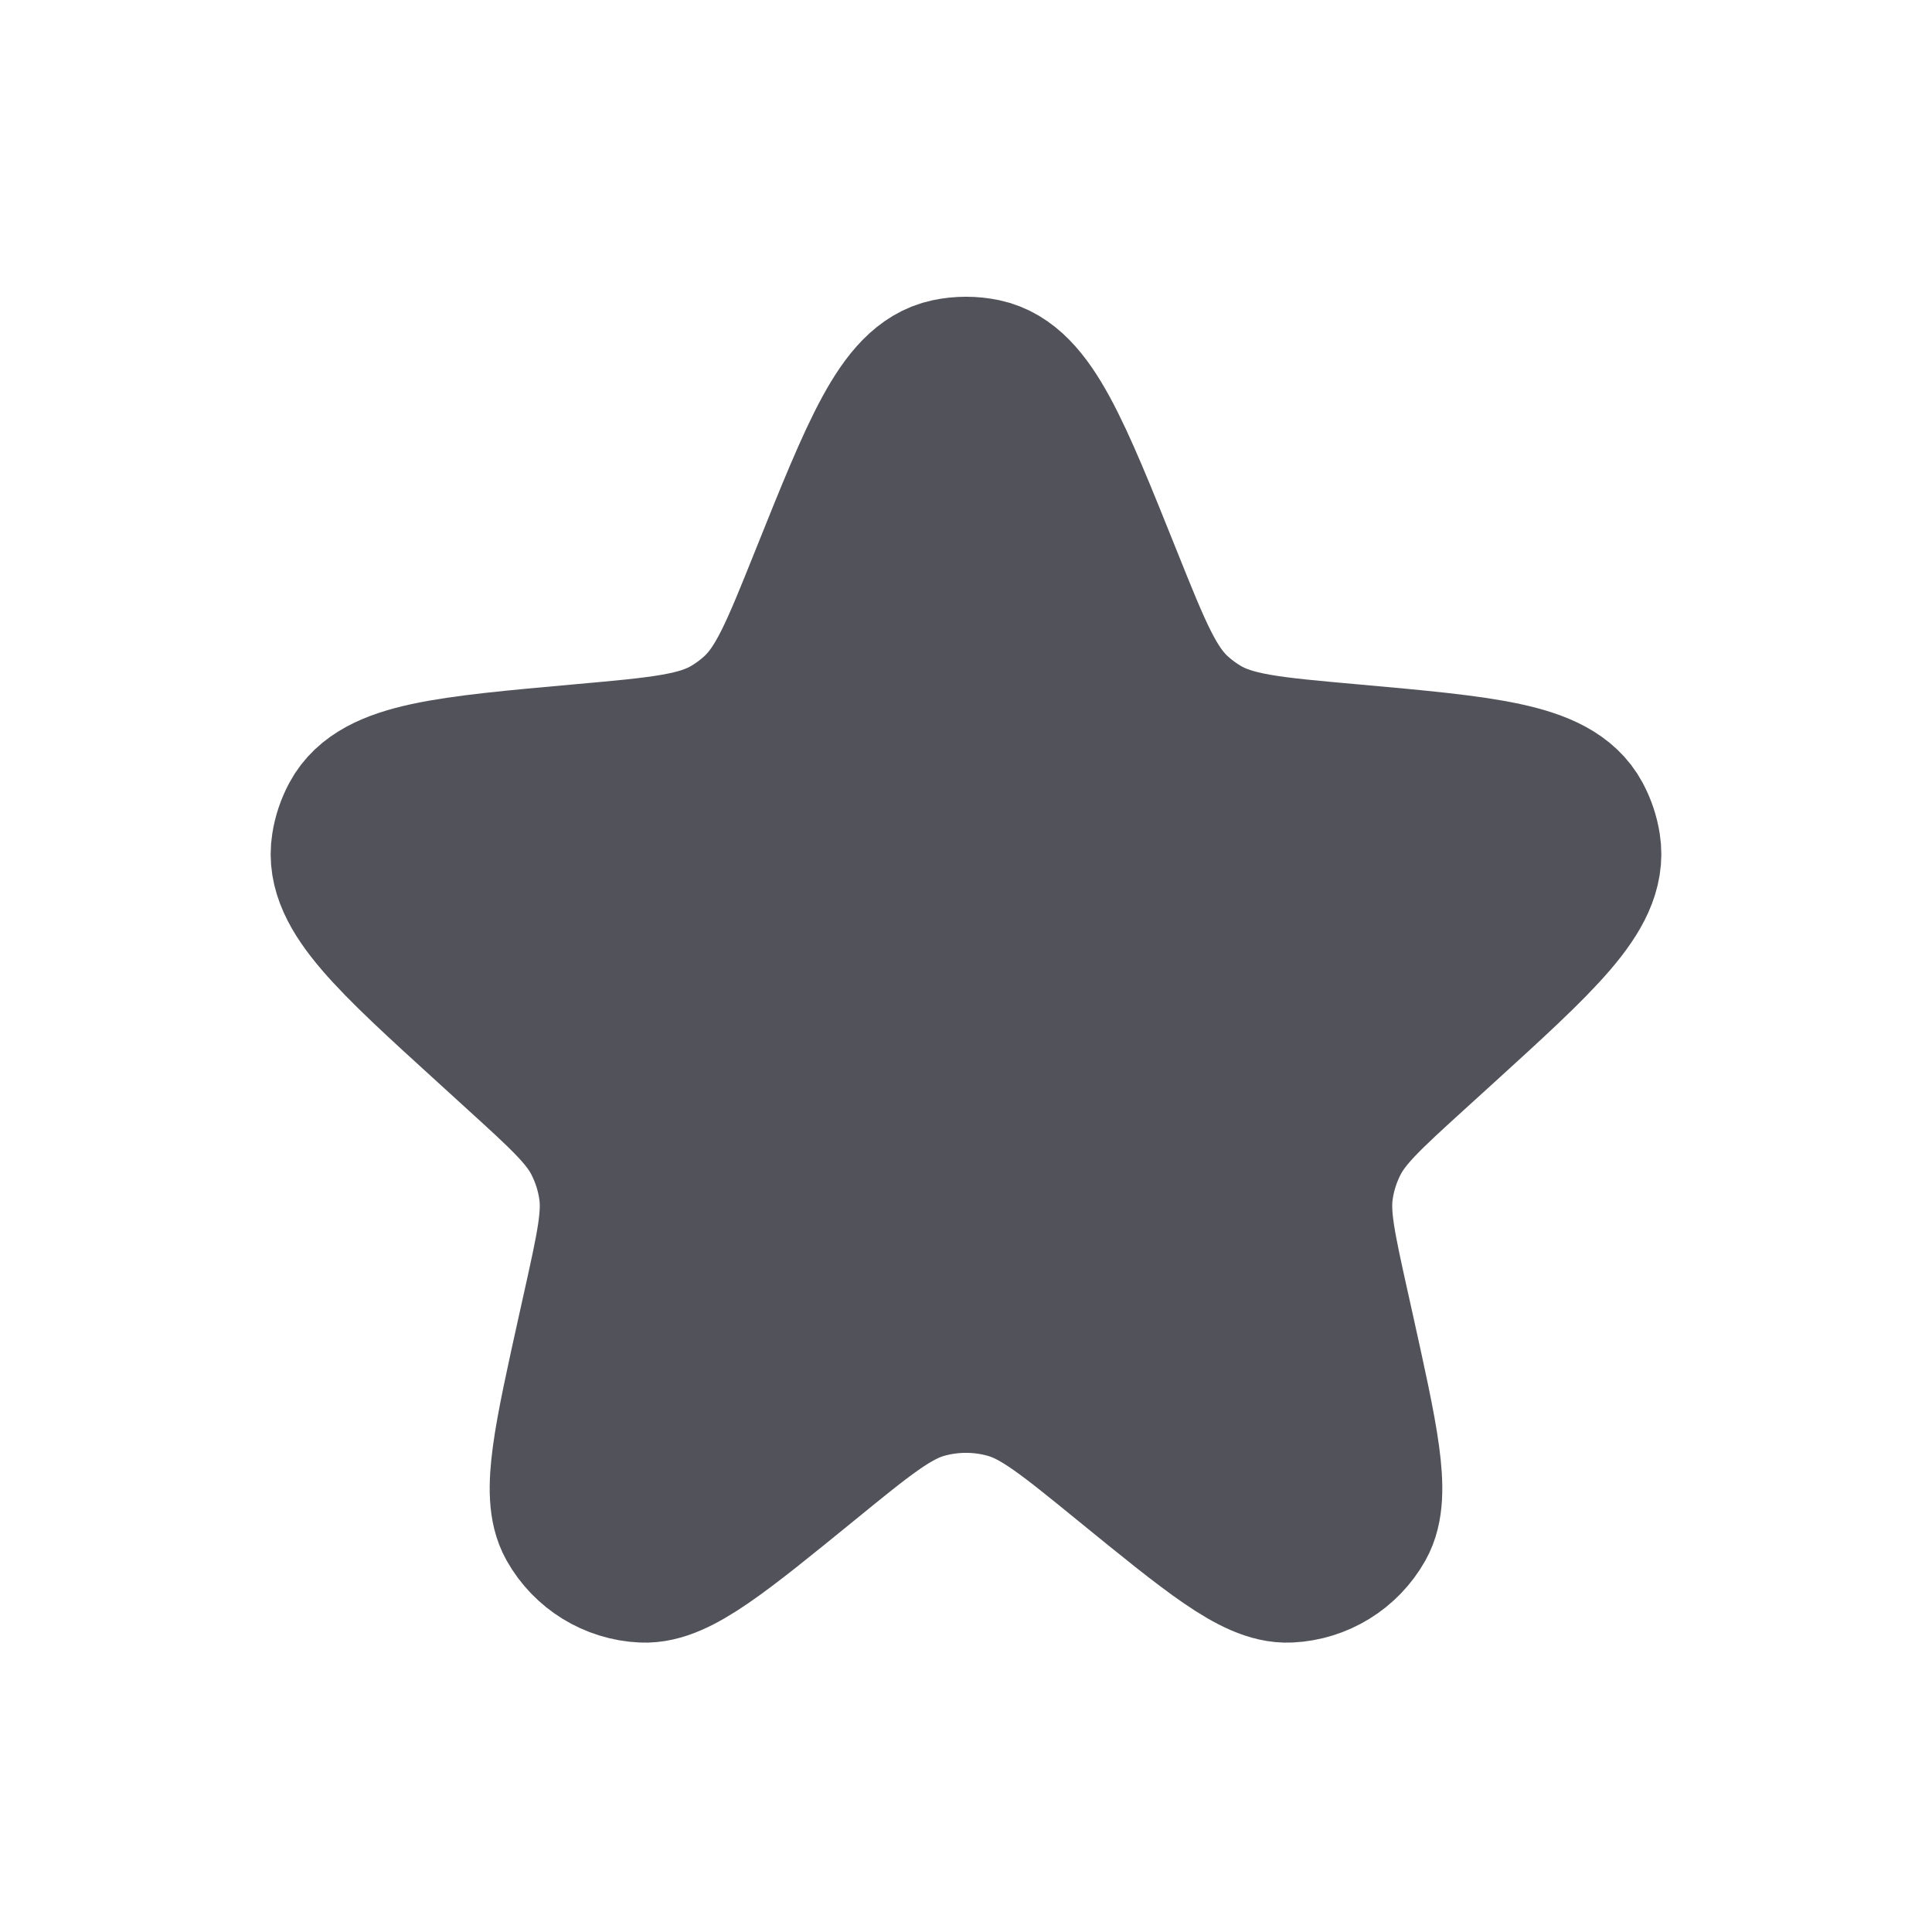
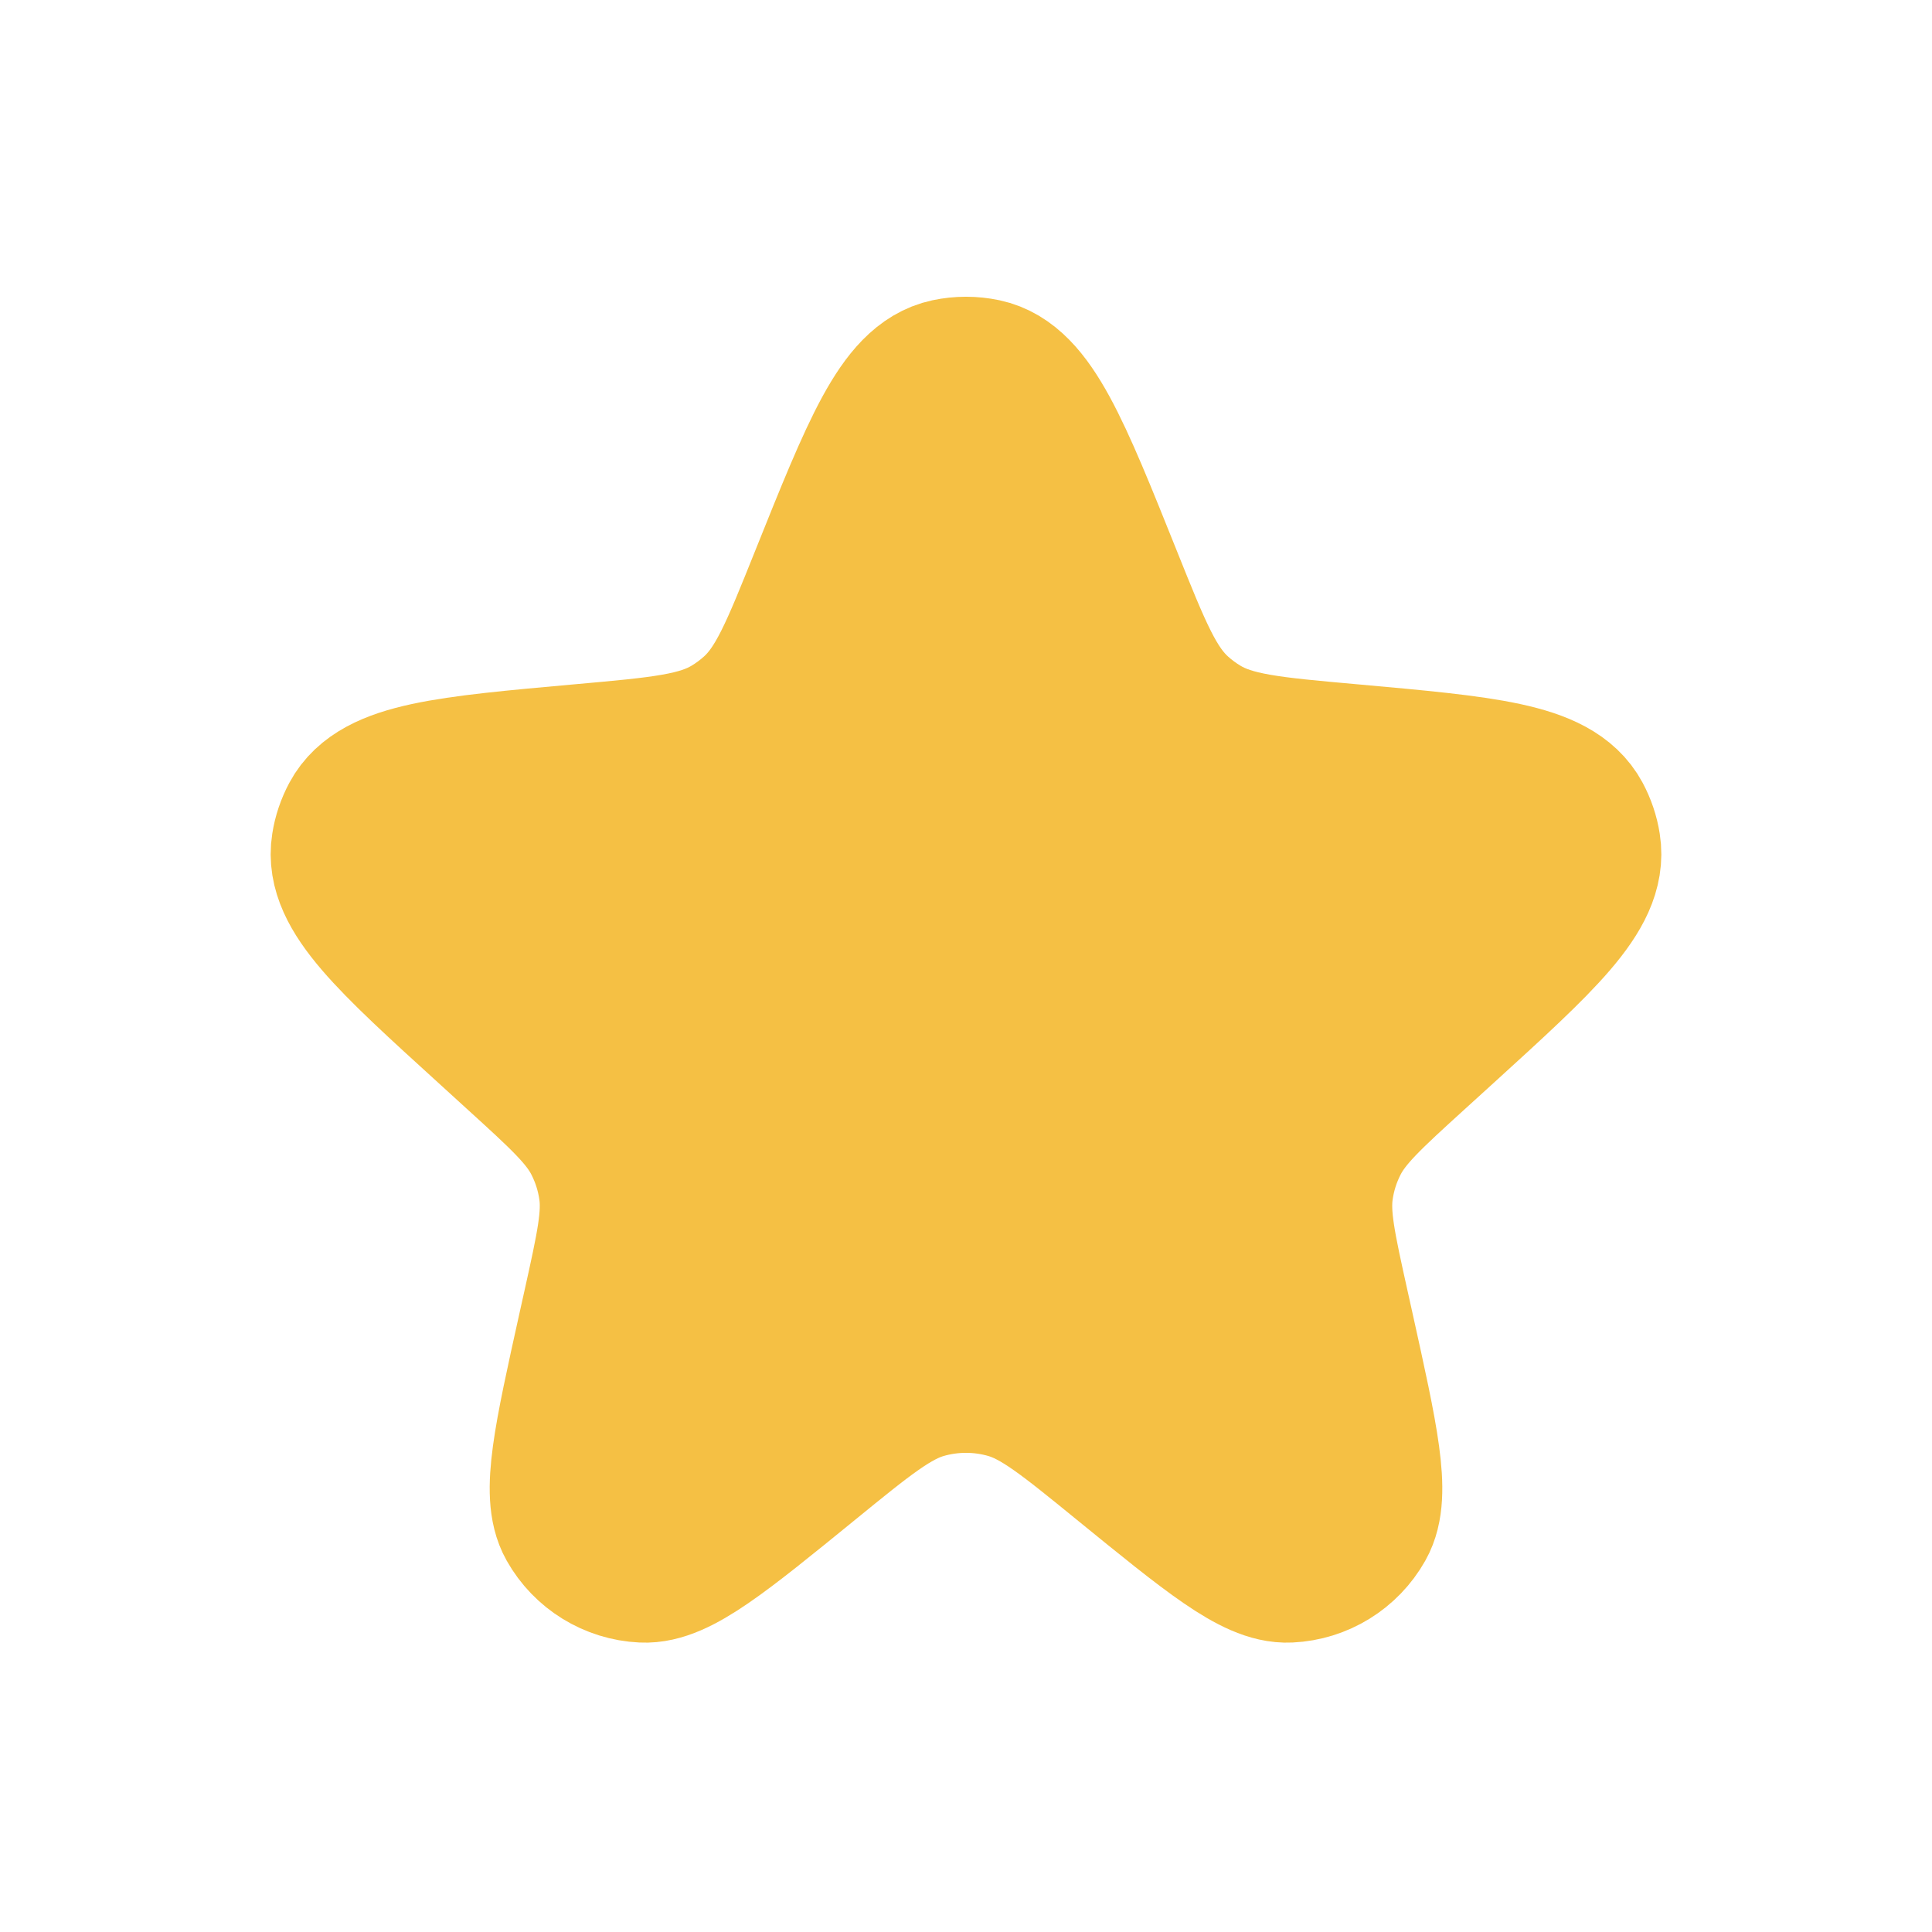
<svg xmlns="http://www.w3.org/2000/svg" width="24" height="24" viewBox="0 0 24 24" fill="none">
-   <path d="M10.307 7.22C10.949 5.619 11.27 4.819 11.792 4.708C11.929 4.679 12.071 4.679 12.208 4.708C12.73 4.819 13.051 5.619 13.693 7.22C14.058 8.13 14.24 8.585 14.582 8.895C14.678 8.982 14.782 9.059 14.893 9.126C15.287 9.364 15.78 9.408 16.766 9.496C18.435 9.646 19.269 9.72 19.524 10.196C19.577 10.295 19.613 10.401 19.63 10.512C19.715 11.045 19.101 11.603 17.875 12.719L17.534 13.029C16.96 13.551 16.674 13.812 16.508 14.137C16.408 14.332 16.341 14.543 16.31 14.76C16.258 15.121 16.342 15.5 16.51 16.257L16.57 16.527C16.871 17.885 17.022 18.564 16.834 18.897C16.665 19.197 16.354 19.389 16.01 19.405C15.628 19.424 15.089 18.984 14.011 18.106C13.301 17.527 12.945 17.238 12.551 17.125C12.191 17.022 11.809 17.022 11.449 17.125C11.055 17.238 10.699 17.527 9.989 18.106C8.911 18.984 8.372 19.424 7.99 19.405C7.646 19.389 7.335 19.197 7.166 18.897C6.978 18.564 7.129 17.885 7.43 16.527L7.49 16.257C7.658 15.5 7.742 15.121 7.69 14.76C7.659 14.543 7.592 14.332 7.492 14.137C7.327 13.812 7.04 13.551 6.466 13.029L6.126 12.719C4.899 11.603 4.285 11.045 4.37 10.512C4.387 10.401 4.423 10.295 4.476 10.196C4.731 9.72 5.565 9.646 7.234 9.496C8.22 9.408 8.713 9.364 9.107 9.126C9.218 9.059 9.322 8.982 9.418 8.895C9.76 8.585 9.942 8.13 10.307 7.22Z" fill="#52525A" stroke="#52525A" stroke-width="2" />
+   <path d="M10.307 7.22C10.949 5.619 11.27 4.819 11.792 4.708C11.929 4.679 12.071 4.679 12.208 4.708C12.73 4.819 13.051 5.619 13.693 7.22C14.058 8.13 14.24 8.585 14.582 8.895C14.678 8.982 14.782 9.059 14.893 9.126C15.287 9.364 15.78 9.408 16.766 9.496C18.435 9.646 19.269 9.72 19.524 10.196C19.577 10.295 19.613 10.401 19.63 10.512C19.715 11.045 19.101 11.603 17.875 12.719L17.534 13.029C16.96 13.551 16.674 13.812 16.508 14.137C16.408 14.332 16.341 14.543 16.31 14.76C16.258 15.121 16.342 15.5 16.51 16.257L16.57 16.527C16.871 17.885 17.022 18.564 16.834 18.897C16.665 19.197 16.354 19.389 16.01 19.405C15.628 19.424 15.089 18.984 14.011 18.106C13.301 17.527 12.945 17.238 12.551 17.125C12.191 17.022 11.809 17.022 11.449 17.125C11.055 17.238 10.699 17.527 9.989 18.106C8.911 18.984 8.372 19.424 7.99 19.405C7.646 19.389 7.335 19.197 7.166 18.897C6.978 18.564 7.129 17.885 7.43 16.527L7.49 16.257C7.658 15.5 7.742 15.121 7.69 14.76C7.659 14.543 7.592 14.332 7.492 14.137C7.327 13.812 7.04 13.551 6.466 13.029L6.126 12.719C4.899 11.603 4.285 11.045 4.37 10.512C4.387 10.401 4.423 10.295 4.476 10.196C4.731 9.72 5.565 9.646 7.234 9.496C8.22 9.408 8.713 9.364 9.107 9.126C9.218 9.059 9.322 8.982 9.418 8.895C9.76 8.585 9.942 8.13 10.307 7.22Z" fill="#F5C044" stroke="#F5C044" stroke-width="2" />
</svg>
